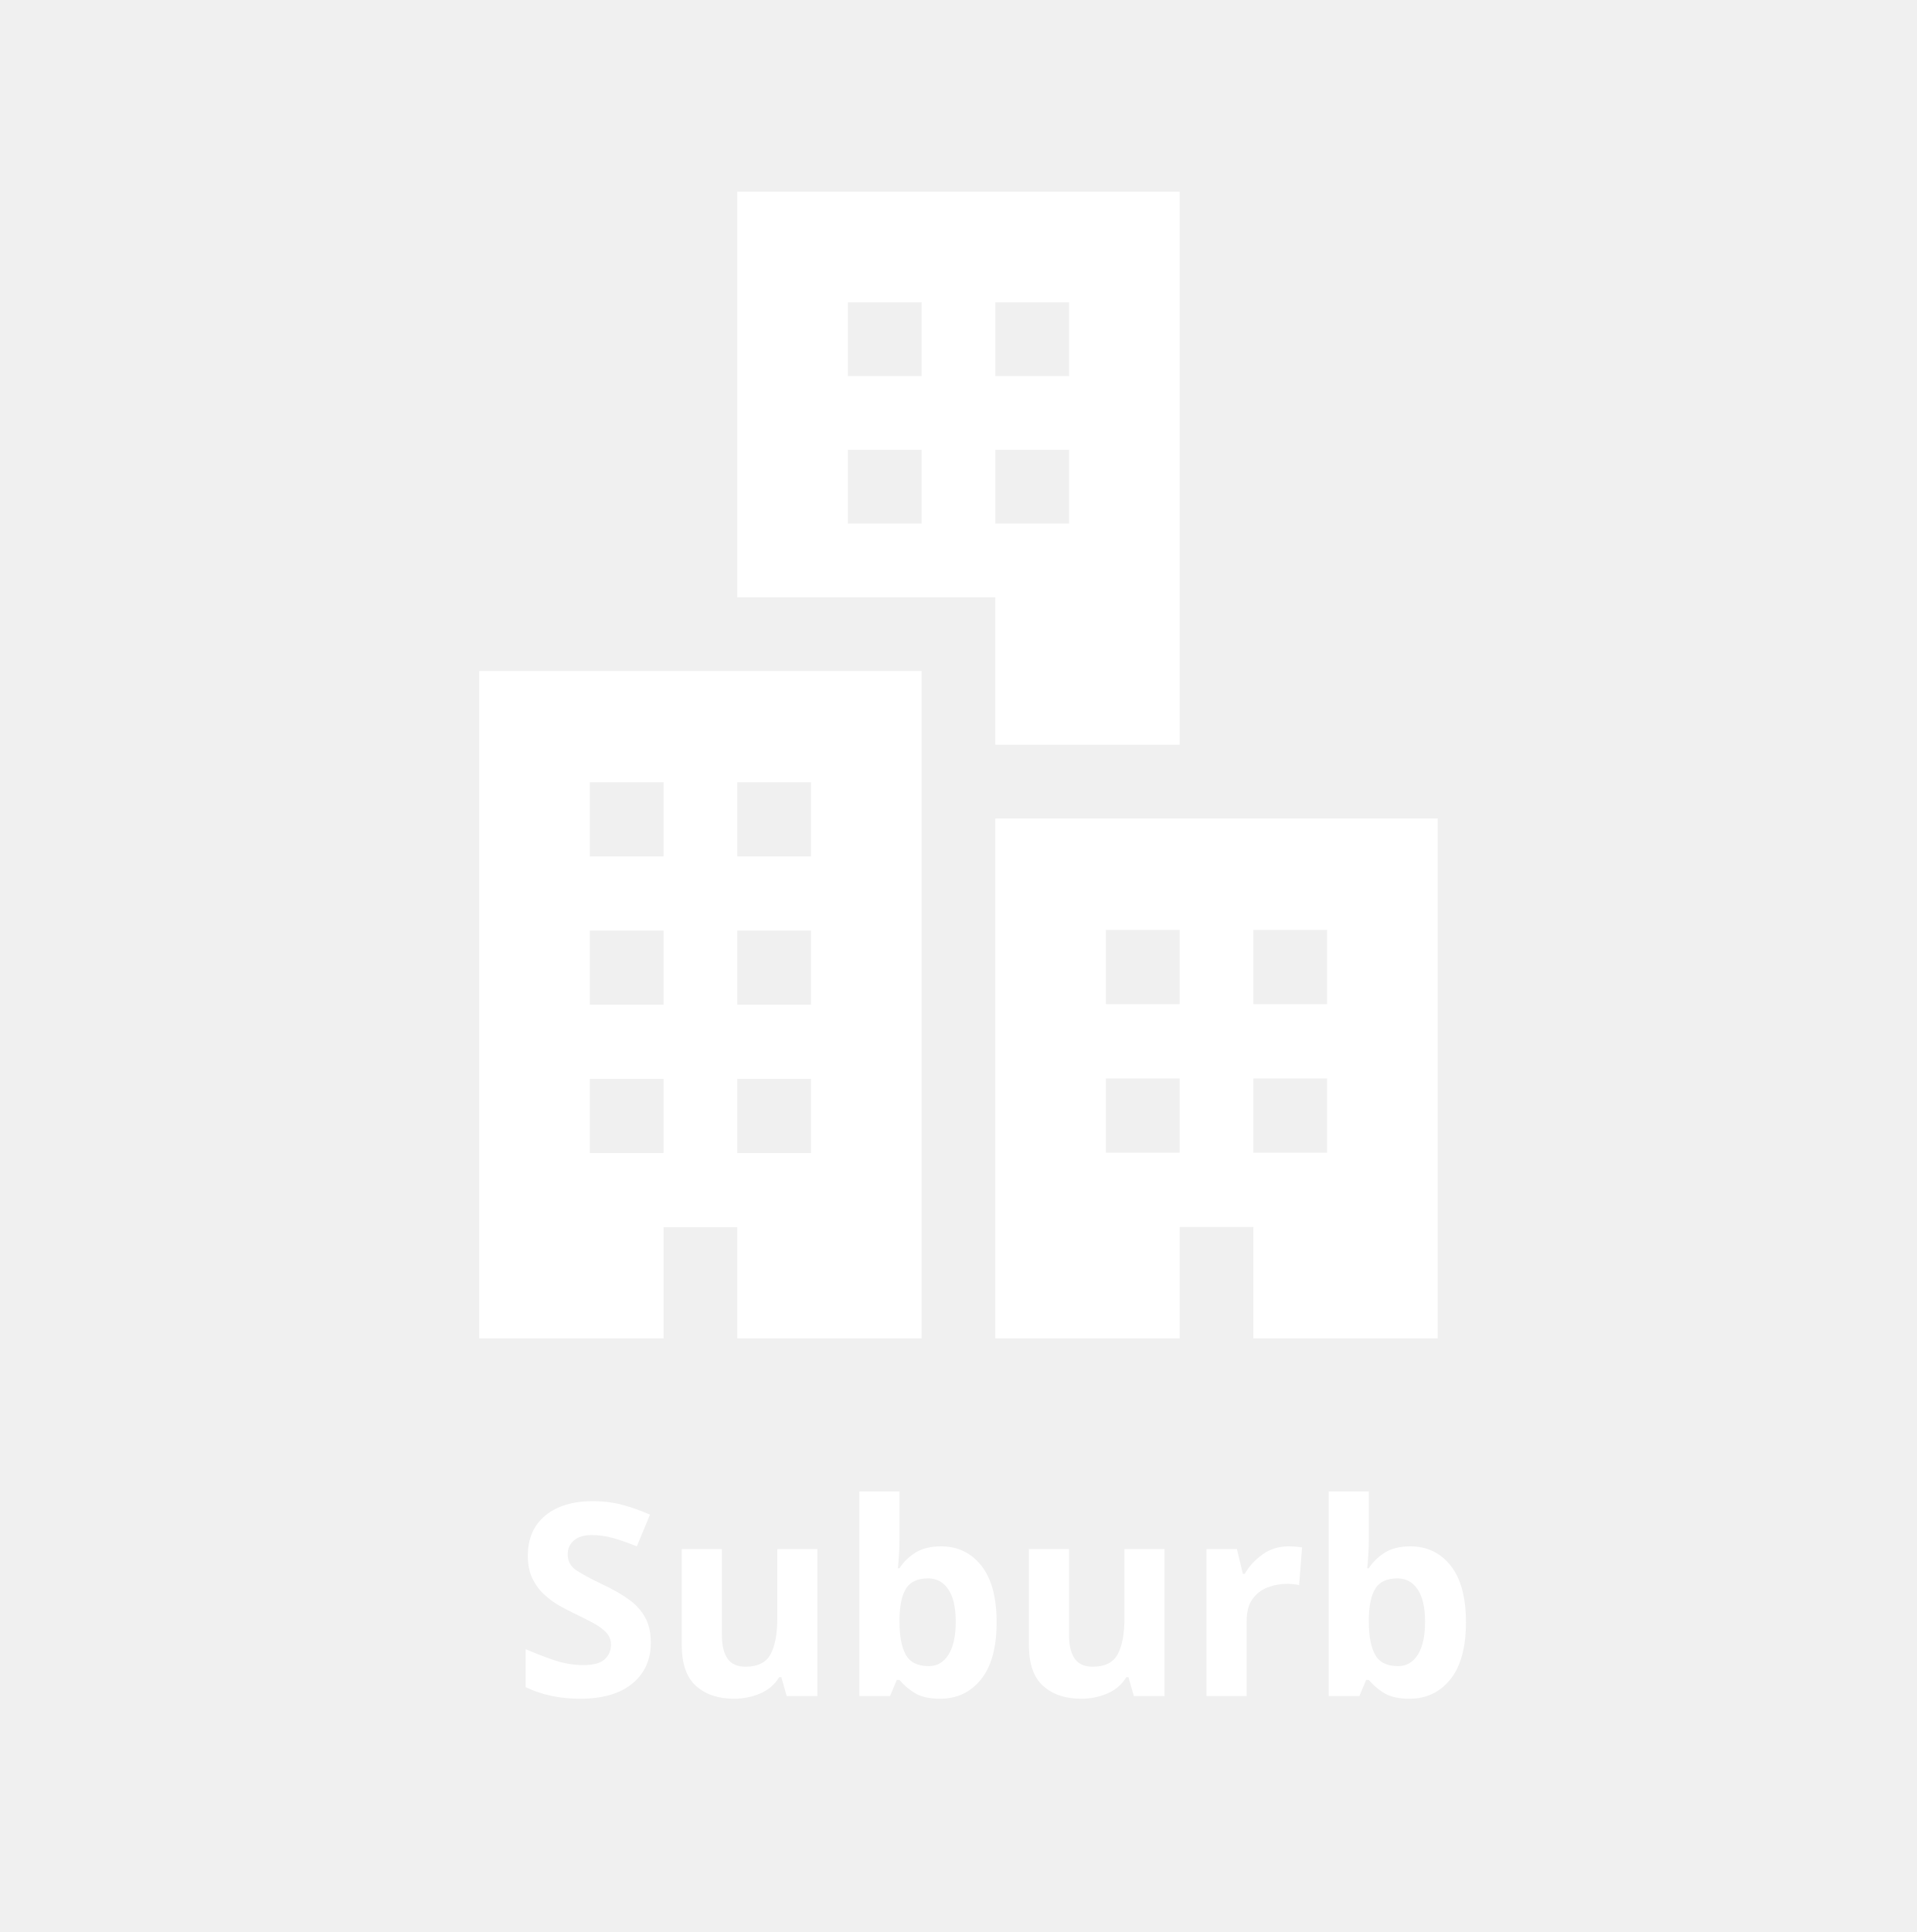
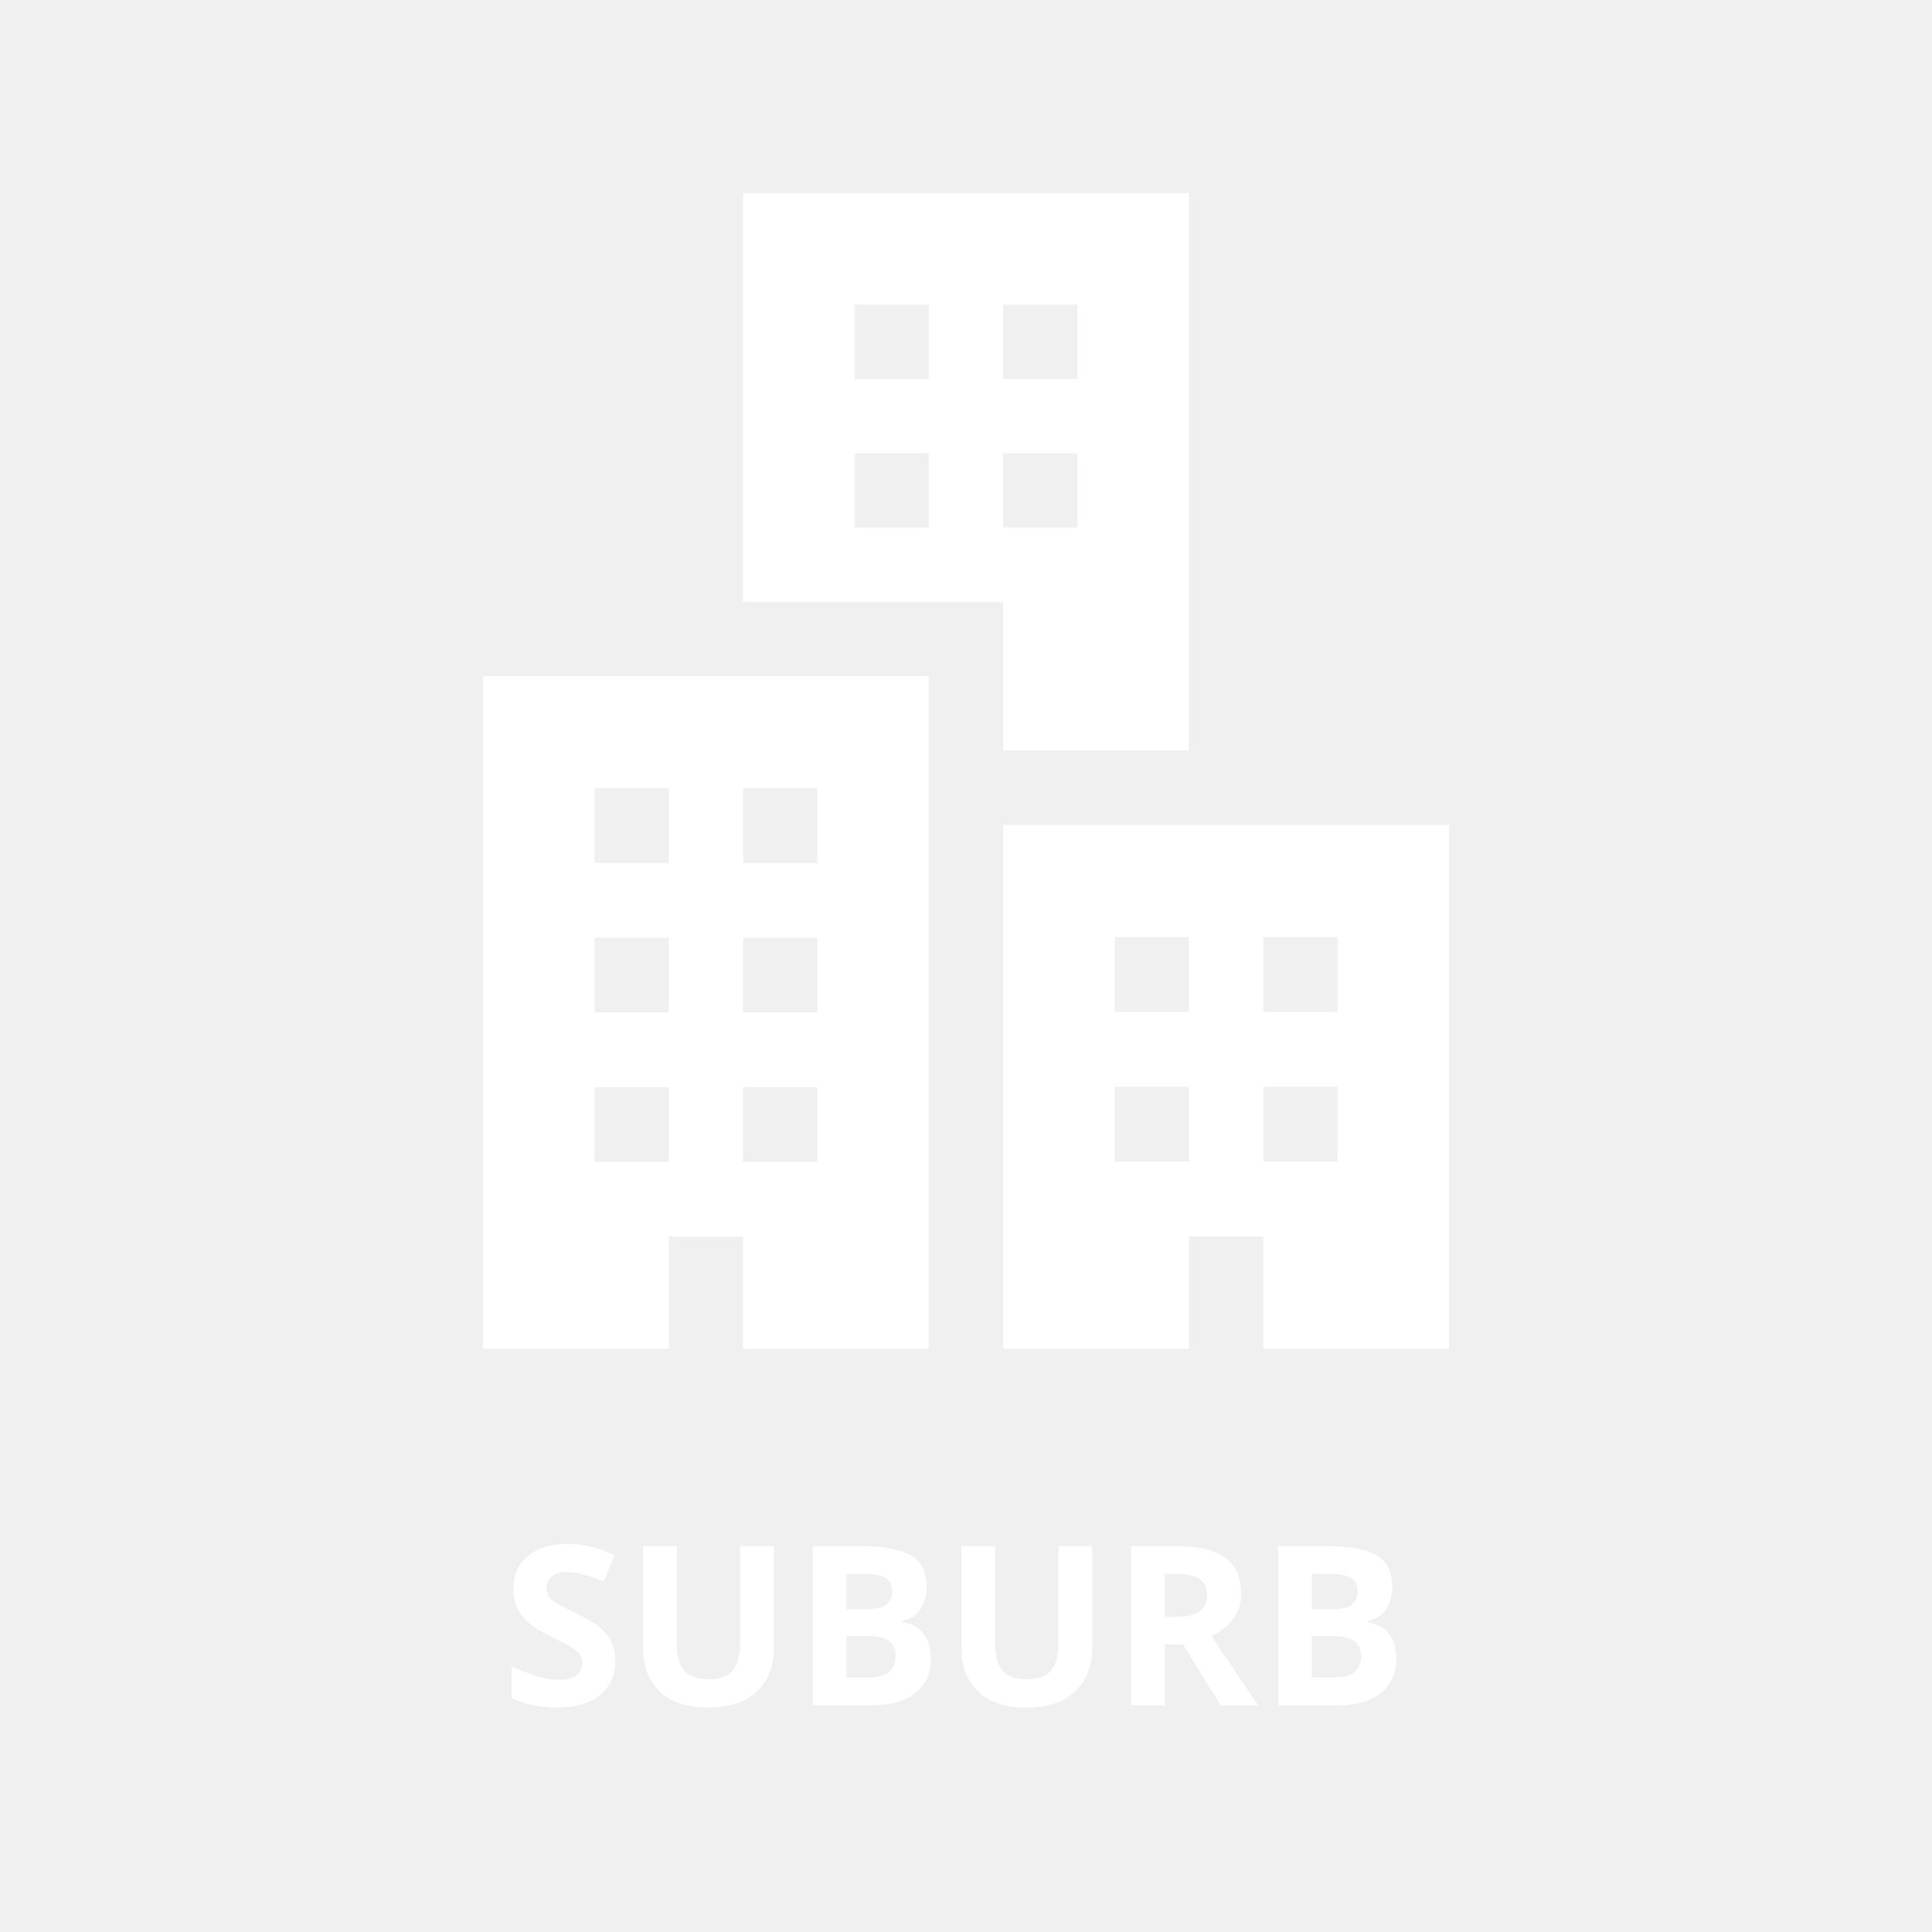
- <svg xmlns="http://www.w3.org/2000/svg" width="520" height="524" xml:space="preserve" overflow="hidden">
+ <svg xmlns="http://www.w3.org/2000/svg" width="520" height="520" xml:space="preserve" overflow="hidden">
  <g transform="translate(-488 -718)">
-     <text fill="#FFFFFF" font-family="Aptos,Aptos_MSFontService,sans-serif" font-weight="700" font-size="73" transform="matrix(1 0 0 1 627.244 1178)">Suburb</text>
+     <text fill="#FFFFFF" font-family="Rubik,Rubik_MSFontService,sans-serif" font-weight="700" font-size="60" transform="matrix(1 0 0 1 748.118 819)"> </text>
+     <text fill="#FFFFFF" font-family="Rubik,Rubik_MSFontService,sans-serif" font-weight="700" font-size="60" transform="matrix(1 0 0 1 748.118 891)"> </text>
+     <text fill="#FFFFFF" font-family="Rubik,Rubik_MSFontService,sans-serif" font-weight="700" font-size="60" transform="matrix(1 0 0 1 748.118 962)"> </text>
+     <text fill="#FFFFFF" font-family="Rubik,Rubik_MSFontService,sans-serif" font-weight="700" font-size="60" transform="matrix(1 0 0 1 748.118 1034)"> </text>
+     <text fill="#FFFFFF" font-family="Rubik,Rubik_MSFontService,sans-serif" font-weight="700" font-size="60" transform="matrix(1 0 0 1 748.118 1105)"> </text>
+     <text fill="#FFFFFF" font-family="Rubik,Rubik_MSFontService,sans-serif" font-weight="700" font-size="60" transform="matrix(1 0 0 1 622.948 1177)">SUBURB</text>
+     <text fill="#FFFFFF" font-family="Rubik,Rubik_MSFontService,sans-serif" font-weight="700" font-size="60" transform="matrix(1 0 0 1 873.312 1177)"> </text>
    <path d="M648 1010.61 668 1010.61 668 1030.72 648 1030.72 648 1010.61ZM648 970.389 668 970.389 668 990.5 648 990.5 648 970.389ZM648 930.167 668 930.167 668 950.278 648 950.278 648 930.167ZM688 1010.61 708 1010.61 708 1030.72 688 1030.72 688 1010.61ZM688 970.389 708 970.389 708 990.5 688 990.5 688 970.389ZM688 930.167 708 930.167 708 950.278 688 950.278 688 930.167ZM618 1081 668 1081 668 1050.83 688 1050.83 688 1081 738 1081 738 900 618 900 618 1081Z" fill="#FFFFFF" fill-rule="evenodd" />
    <path d="M788 1010.5 808 1010.5 808 1030.64 788 1030.64 788 1010.5ZM788 970.214 808 970.214 808 990.357 788 990.357 788 970.214ZM828 1010.5 848 1010.5 848 1030.64 828 1030.64 828 1010.5ZM828 970.214 848 970.214 848 990.357 828 990.357 828 970.214ZM758 1081 808 1081 808 1050.79 828 1050.79 828 1081 878 1081 878 940 758 940 758 1081Z" fill="#FFFFFF" fill-rule="evenodd" />
    <path d="M758 840 778 840 778 860 758 860 758 840ZM758 800 778 800 778 820 758 820 758 800ZM738 820 718 820 718 800 738 800 738 820ZM738 860 718 860 718 840 738 840 738 860ZM758 920 808 920 808 770 688 770 688 880 758 880 758 920Z" fill="#FFFFFF" fill-rule="evenodd" />
  </g>
</svg>
